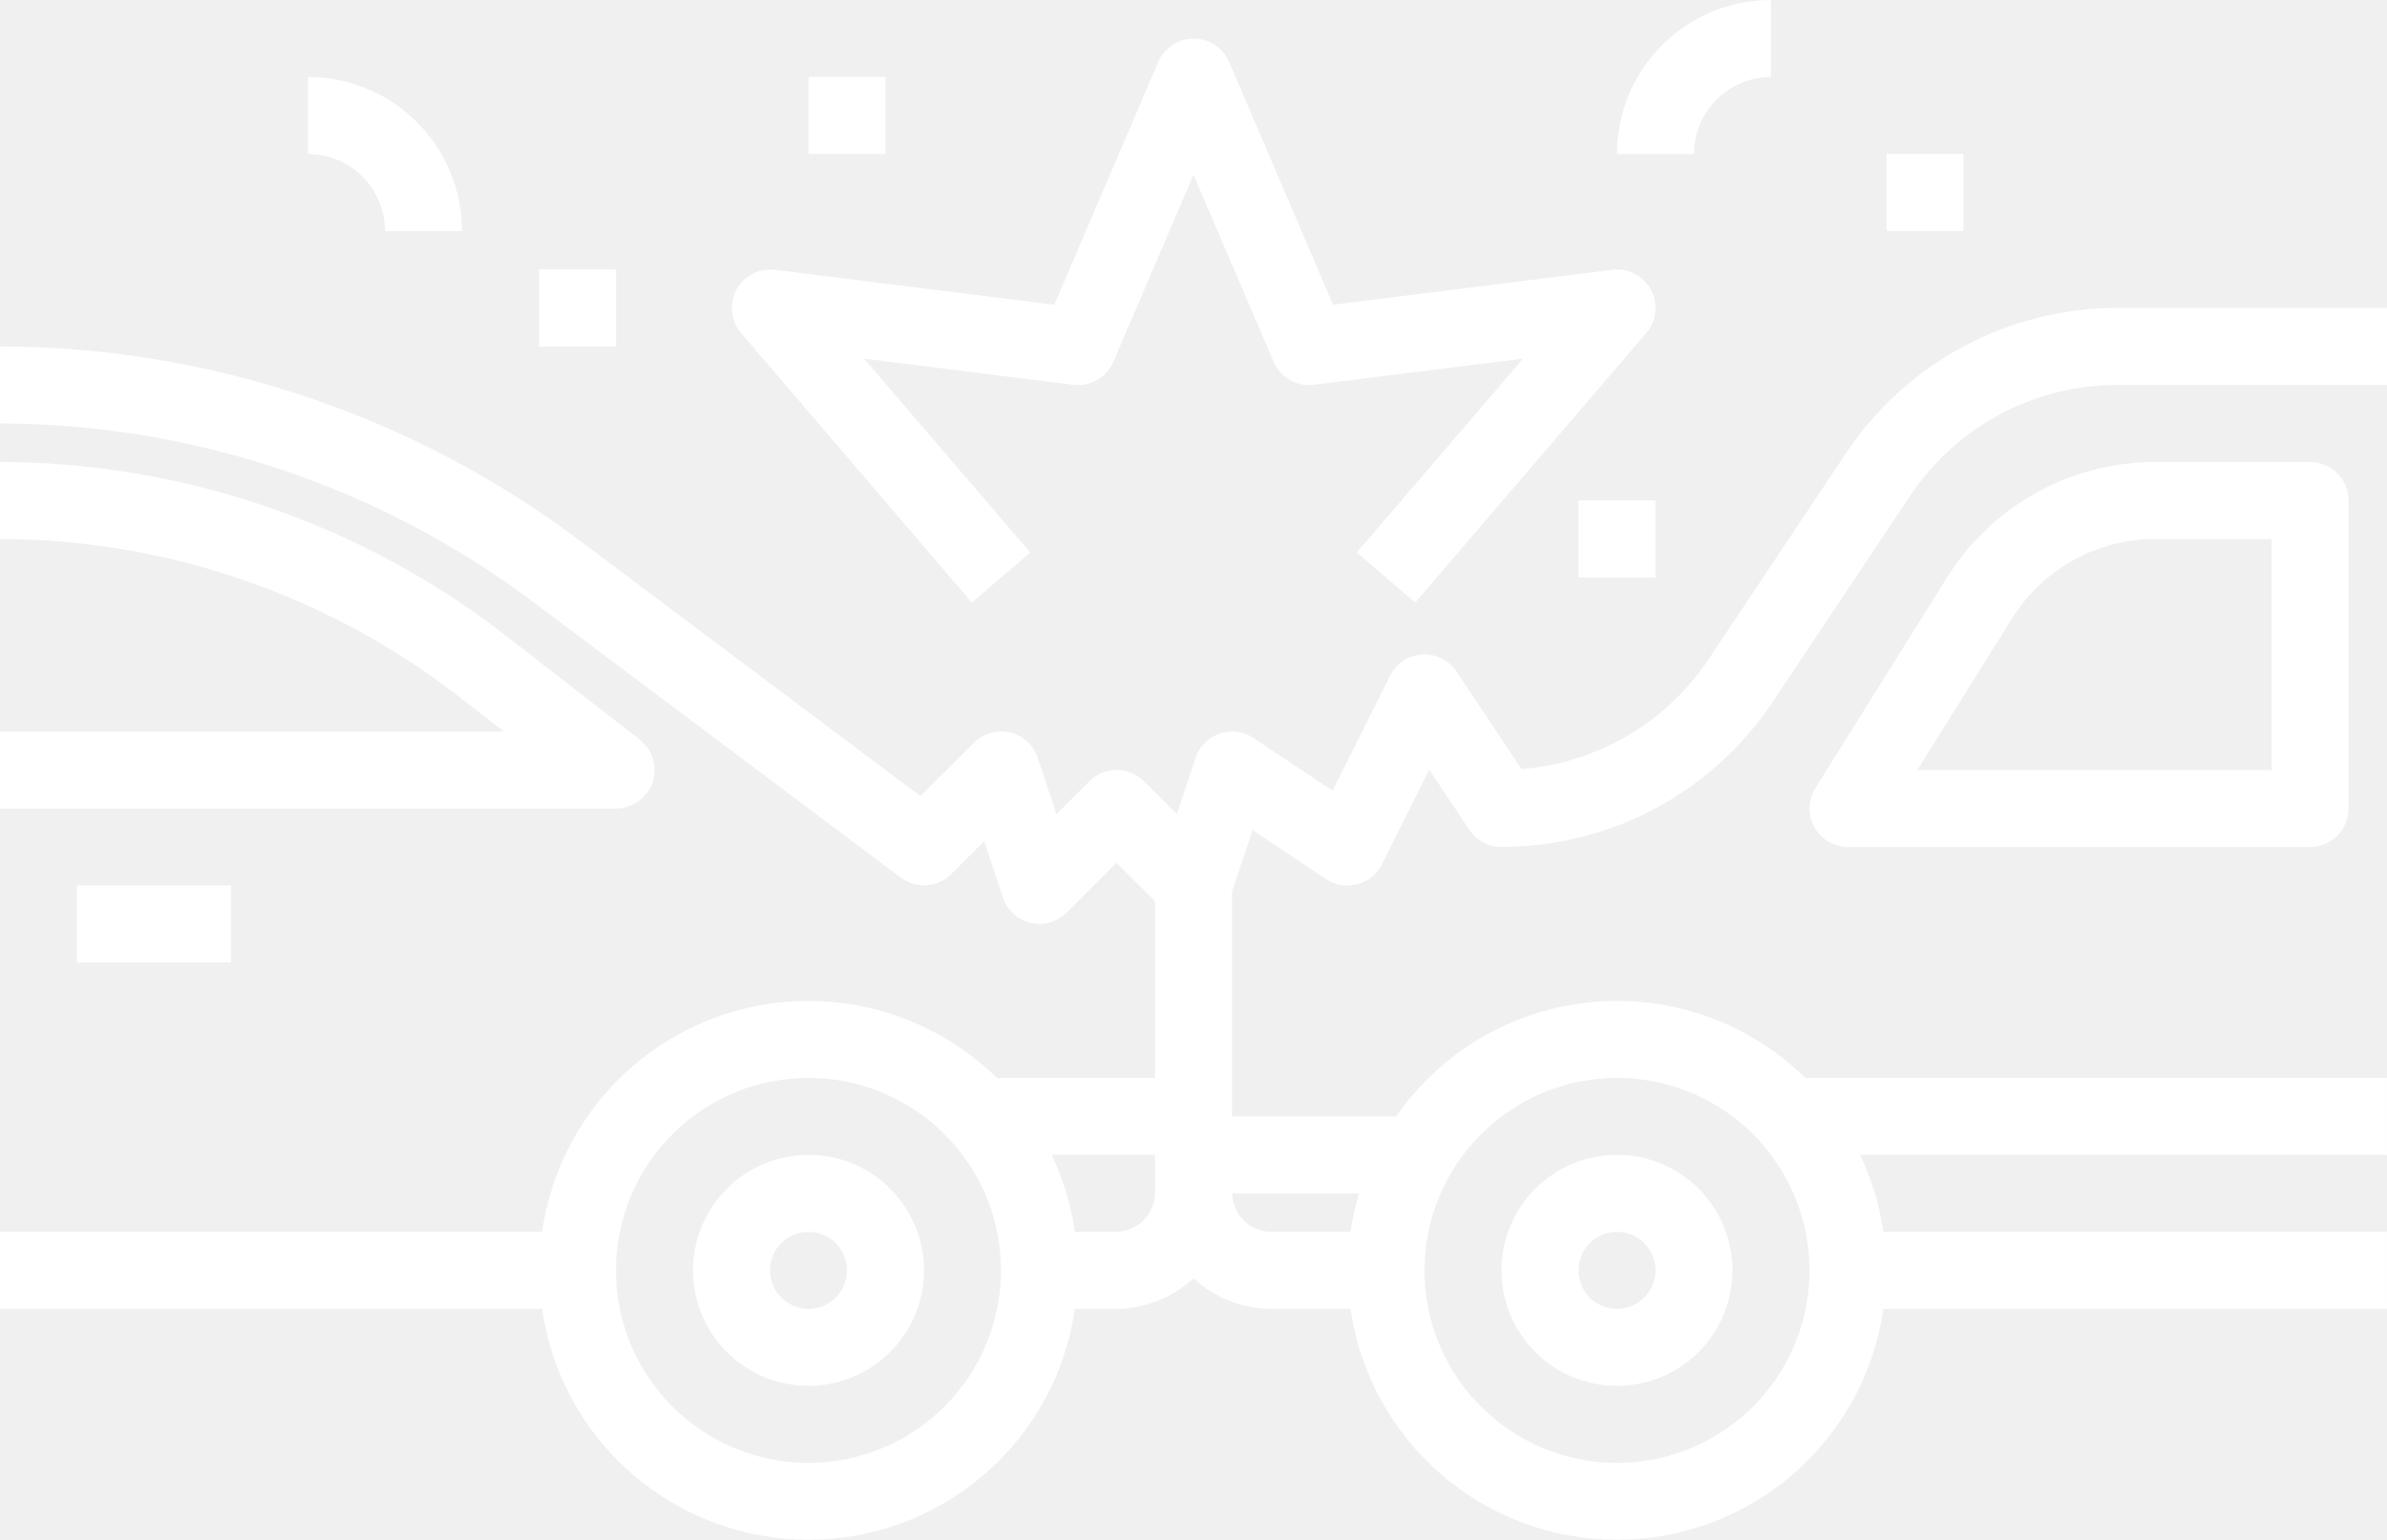
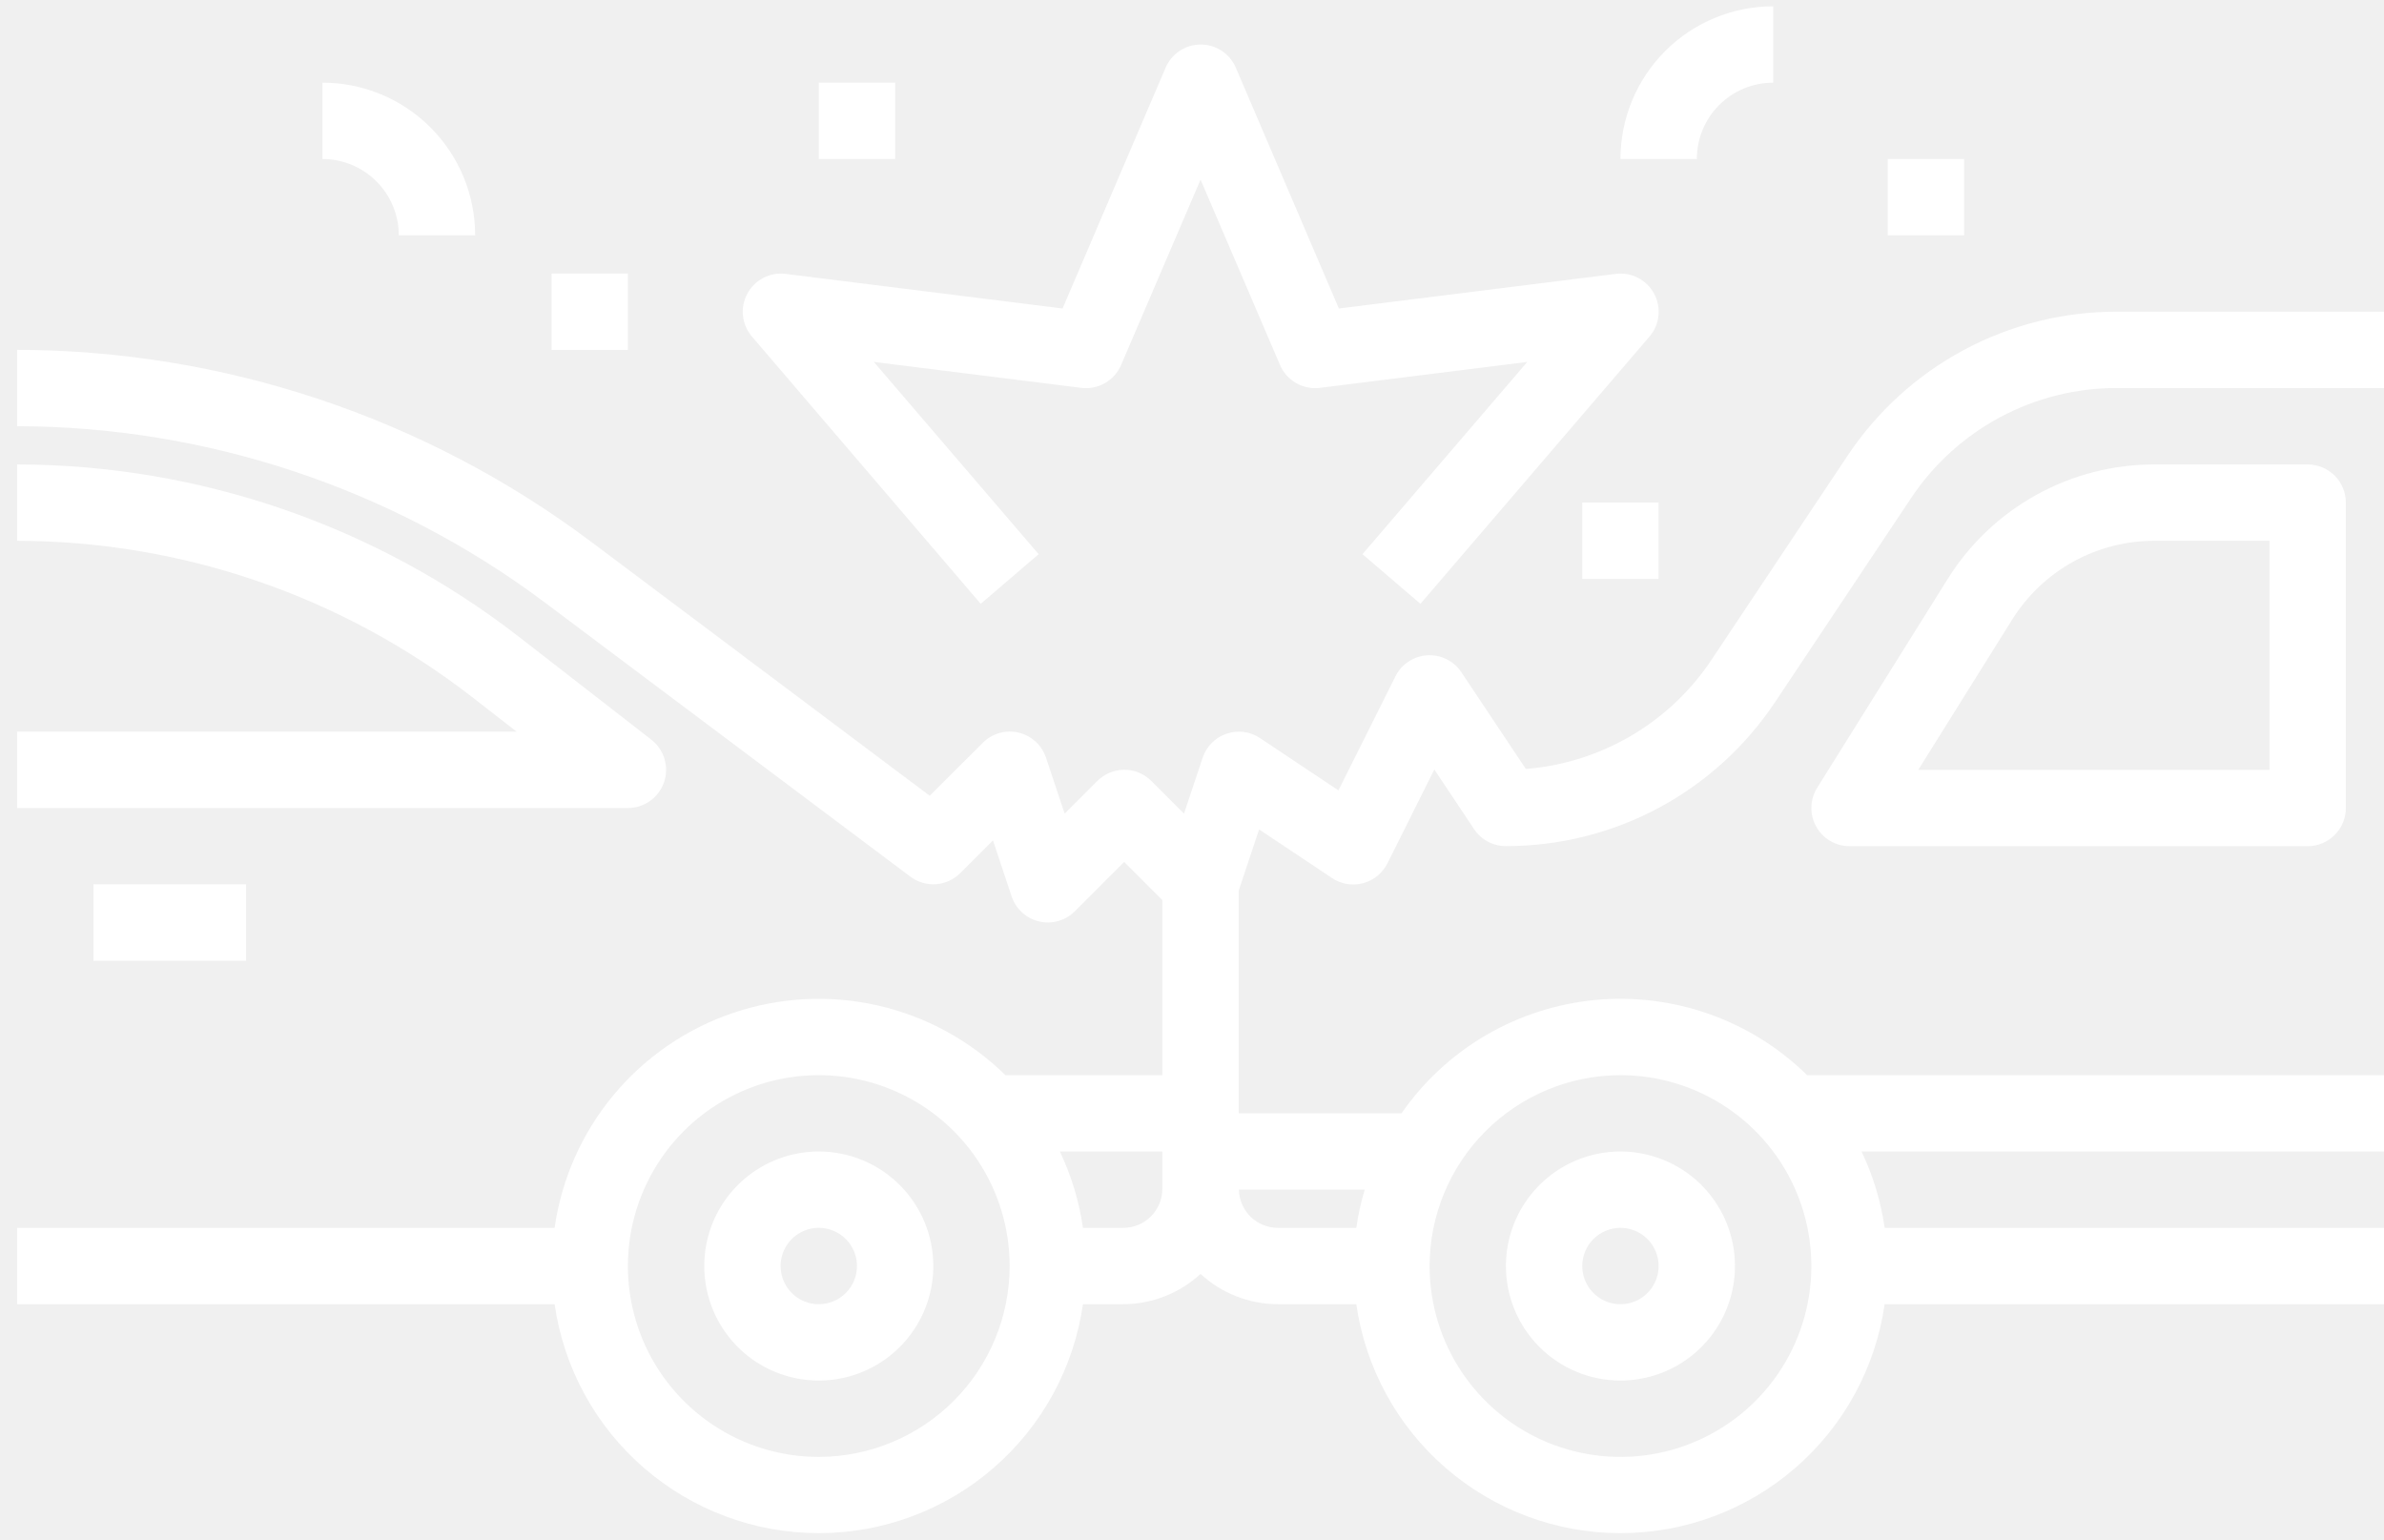
- <svg xmlns="http://www.w3.org/2000/svg" width="131.276" height="84.686" viewBox="0 0 131.276 84.686" fill="none" version="1.1" id="svg28">
-   <defs id="defs32" />
-   <path d="m 35.881,43.037 c 0.144,-0.418 0.153,-0.87 0.027,-1.293 C 35.782,41.321 35.527,40.948 35.178,40.677 L 27.82,34.96 C 19.859,28.786 10.075,25.428 0,25.411 v 4.235 c 9.133,0.014 18.004,3.058 25.222,8.654 l 2.484,1.933 H 0 v 4.235 h 33.878 c 0.441,1.38e-4 0.871,-0.137 1.23,-0.394 0.359,-0.256 0.629,-0.618 0.773,-1.035 z" fill="white" id="path2" style="fill:#ffffff;stroke-width:1.377" />
-   <path d="m 4.234,48.701 h 8.469 v 4.235 H 4.234 Z" fill="white" id="path4" style="fill:#ffffff;stroke-width:1.377" />
-   <path d="m 44.465,63.518 c -1.256,0 -2.484,0.373 -3.529,1.07 -1.045,0.698 -1.859,1.69 -2.34,2.851 -0.481,1.161 -0.607,2.438 -0.361,3.67 0.245,1.232 0.85,2.364 1.738,3.252 0.888,0.888 2.02,1.493 3.252,1.738 1.232,0.245 2.509,0.119 3.67,-0.362 1.161,-0.481 2.153,-1.295 2.851,-2.34 0.698,-1.045 1.071,-2.273 1.071,-3.529 0,-1.685 -0.669,-3.3 -1.86,-4.492 -1.191,-1.191 -2.807,-1.86 -4.492,-1.86 z m 0,8.469 c -0.419,0 -0.828,-0.124 -1.176,-0.357 -0.348,-0.233 -0.62,-0.563 -0.78,-0.95 -0.16,-0.387 -0.202,-0.813 -0.121,-1.223 0.082,-0.411 0.283,-0.788 0.579,-1.084 0.296,-0.296 0.674,-0.498 1.084,-0.58 0.411,-0.082 0.836,-0.04 1.223,0.121 0.387,0.16 0.718,0.432 0.95,0.78 0.233,0.348 0.357,0.758 0.357,1.176 0,0.562 -0.223,1.1 -0.62,1.497 -0.397,0.397 -0.936,0.62 -1.497,0.62 z" fill="white" id="path6" style="fill:#ffffff;stroke-width:1.377" />
-   <path d="m 131.276,16.937 h -14.822 c -2.954,-0.003 -5.864,0.725 -8.468,2.118 -2.605,1.394 -4.824,3.411 -6.461,5.87 l -7.544,11.315 c -1.146,1.724 -2.669,3.165 -4.454,4.215 -1.784,1.05 -3.784,1.681 -5.847,1.845 l -3.576,-5.365 c -0.206,-0.309 -0.489,-0.558 -0.822,-0.723 -0.332,-0.165 -0.702,-0.24 -1.073,-0.216 -0.37,0.023 -0.728,0.143 -1.037,0.348 -0.309,0.205 -0.559,0.488 -0.725,0.82 l -3.161,6.325 -4.355,-2.905 c -0.271,-0.179 -0.579,-0.294 -0.901,-0.335 -0.322,-0.041 -0.649,-0.007 -0.956,0.098 -0.307,0.106 -0.586,0.28 -0.814,0.511 -0.229,0.23 -0.401,0.51 -0.505,0.818 l -1.033,3.102 -1.812,-1.812 C 62.512,42.569 61.973,42.346 61.412,42.346 c -0.561,0 -1.1,0.223 -1.497,0.62 l -1.812,1.812 -1.033,-3.102 c -0.114,-0.343 -0.314,-0.65 -0.58,-0.894 -0.266,-0.244 -0.591,-0.415 -0.942,-0.498 -0.351,-0.083 -0.718,-0.075 -1.065,0.024 -0.347,0.099 -0.664,0.284 -0.919,0.54 l -2.945,2.937 -18.857,-14.144 C 22.587,22.789 11.45,19.077 0,19.054 v 4.235 c 10.533,0.022 20.78,3.438 29.22,9.74 l 20.327,15.245 c 0.408,0.306 0.912,0.454 1.42,0.418 0.508,-0.036 0.987,-0.254 1.347,-0.615 l 1.813,-1.812 1.033,3.102 c 0.114,0.343 0.314,0.65 0.58,0.894 0.266,0.244 0.591,0.415 0.942,0.498 0.351,0.083 0.718,0.075 1.065,-0.024 0.347,-0.099 0.663,-0.285 0.919,-0.54 l 2.738,-2.738 2.117,2.117 v 9.71 c -0.553,0 -1.167,0 -1.87,0 h -6.833 c -1.953,-1.916 -4.398,-3.253 -7.065,-3.862 -2.667,-0.609 -5.45,-0.467 -8.041,0.41 -2.591,0.878 -4.888,2.456 -6.635,4.561 -1.748,2.104 -2.878,4.652 -3.264,7.36 H 0 v 4.235 h 29.812 c 0.506,3.525 2.266,6.75 4.958,9.082 2.691,2.332 6.133,3.616 9.694,3.616 3.561,0 7.003,-1.284 9.694,-3.616 2.691,-2.332 4.451,-5.557 4.958,-9.082 h 2.238 c 1.588,-0.005 3.116,-0.604 4.283,-1.679 1.168,1.075 2.696,1.674 4.283,1.679 h 4.355 c 0.506,3.525 2.267,6.75 4.958,9.082 2.691,2.332 6.133,3.616 9.694,3.616 3.561,0 7.003,-1.284 9.694,-3.616 2.691,-2.332 4.452,-5.557 4.958,-9.082 h 27.695 v -4.235 h -27.695 c -0.211,-1.468 -0.643,-2.896 -1.281,-4.235 h 28.976 v -4.235 H 99.283 c -1.536,-1.508 -3.382,-2.662 -5.41,-3.383 -2.028,-0.72 -4.189,-0.989 -6.332,-0.787 -2.143,0.202 -4.215,0.869 -6.074,1.955 -1.858,1.086 -3.457,2.565 -4.684,4.333 H 67.755 V 49.042 l 1.133,-3.388 4.044,2.697 c 0.25,0.167 0.532,0.279 0.829,0.328 0.296,0.049 0.6,0.035 0.89,-0.042 0.29,-0.077 0.561,-0.215 0.794,-0.405 0.233,-0.19 0.423,-0.427 0.557,-0.696 l 2.602,-5.207 2.21,3.318 c 0.195,0.288 0.457,0.524 0.764,0.686 0.307,0.163 0.65,0.247 0.997,0.246 2.954,0.003 5.863,-0.725 8.468,-2.119 2.605,-1.394 4.824,-3.411 6.46,-5.87 L 105.048,27.276 c 1.25,-1.879 2.946,-3.42 4.936,-4.485 1.99,-1.065 4.213,-1.621 6.47,-1.619 h 14.822 z m -86.812,63.521 c -2.094,0 -4.141,-0.621 -5.882,-1.784 -1.741,-1.163 -3.098,-2.817 -3.899,-4.751 -0.801,-1.934 -1.011,-4.063 -0.602,-6.117 0.409,-2.054 1.417,-3.94 2.897,-5.421 1.481,-1.481 3.367,-2.489 5.421,-2.897 2.054,-0.408 4.182,-0.199 6.117,0.603 1.934,0.801 3.588,2.158 4.751,3.899 1.163,1.741 1.784,3.788 1.784,5.882 -0.004,2.807 -1.12,5.498 -3.105,7.482 -1.985,1.985 -4.675,3.101 -7.482,3.104 z M 61.355,67.753 h -2.238 c -0.211,-1.468 -0.643,-2.896 -1.281,-4.235 h 5.685 v 2.069 c -6.89e-4,0.574 -0.229,1.125 -0.635,1.531 -0.406,0.406 -0.957,0.634 -1.531,0.635 z m 27.574,-8.469 c 2.094,0 4.141,0.621 5.882,1.784 1.741,1.163 3.098,2.817 3.899,4.751 0.801,1.935 1.011,4.063 0.602,6.117 -0.409,2.054 -1.417,3.94 -2.897,5.421 -1.481,1.481 -3.367,2.489 -5.421,2.897 -2.054,0.409 -4.182,0.199 -6.117,-0.602 -1.934,-0.801 -3.588,-2.158 -4.751,-3.899 -1.163,-1.741 -1.784,-3.788 -1.784,-5.882 0.004,-2.807 1.12,-5.498 3.105,-7.482 1.985,-1.985 4.675,-3.101 7.482,-3.104 z m -14.652,8.469 h -4.355 c -0.565,-0.002 -1.106,-0.224 -1.509,-0.62 -0.403,-0.396 -0.635,-0.933 -0.647,-1.498 h 6.977 c -0.207,0.693 -0.363,1.401 -0.466,2.117 z" fill="white" id="path8" style="fill:#ffffff;stroke-width:1.377" />
-   <path d="m 118.573,25.411 c -2.304,-0.007 -4.572,0.575 -6.588,1.692 -2.015,1.117 -3.711,2.731 -4.926,4.689 l -7.22,11.552 c -0.2,0.321 -0.311,0.689 -0.321,1.067 -0.01,0.378 0.082,0.751 0.265,1.082 0.183,0.331 0.452,0.606 0.777,0.798 0.326,0.192 0.697,0.293 1.075,0.293 h 25.408 c 0.562,0 1.1,-0.223 1.497,-0.62 0.397,-0.397 0.62,-0.936 0.62,-1.497 V 27.528 c 0,-0.562 -0.223,-1.1 -0.62,-1.497 -0.397,-0.397 -0.936,-0.62 -1.497,-0.62 z m 6.352,16.939 h -19.48 l 5.196,-8.313 c 0.836,-1.349 2.005,-2.461 3.393,-3.23 1.389,-0.769 2.951,-1.169 4.538,-1.162 h 6.352 z" fill="white" id="path10" style="fill:#ffffff;stroke-width:1.377" />
-   <path d="m 88.927,76.222 c 1.256,0 2.484,-0.373 3.529,-1.071 1.045,-0.698 1.859,-1.69 2.34,-2.851 0.481,-1.161 0.607,-2.438 0.361,-3.67 -0.245,-1.232 -0.85,-2.364 -1.738,-3.252 -0.888,-0.888 -2.02,-1.493 -3.252,-1.738 -1.232,-0.245 -2.509,-0.119 -3.67,0.362 -1.161,0.481 -2.153,1.295 -2.851,2.34 -0.698,1.045 -1.071,2.273 -1.071,3.529 0,1.685 0.669,3.3 1.86,4.492 1.191,1.191 2.807,1.86 4.492,1.86 z m 0,-8.469 c 0.419,0 0.828,0.124 1.176,0.357 0.348,0.233 0.62,0.563 0.78,0.95 0.16,0.387 0.202,0.813 0.121,1.223 -0.082,0.411 -0.283,0.788 -0.579,1.084 -0.296,0.296 -0.674,0.498 -1.084,0.58 -0.411,0.082 -0.836,0.04 -1.223,-0.121 -0.387,-0.16 -0.718,-0.432 -0.95,-0.78 -0.233,-0.348 -0.357,-0.758 -0.357,-1.176 0,-0.562 0.223,-1.1 0.62,-1.497 0.397,-0.397 0.936,-0.62 1.497,-0.62 z" fill="white" id="path12" style="fill:#ffffff;stroke-width:1.377" />
-   <path d="m 53.446,33.141 3.214,-2.753 -9.141,-10.663 11.506,1.438 c 0.456,0.057 0.918,-0.037 1.317,-0.266 0.398,-0.229 0.711,-0.582 0.892,-1.004 L 65.64,9.613 70.046,19.892 c 0.18,0.423 0.493,0.775 0.892,1.004 0.398,0.229 0.861,0.322 1.317,0.266 l 11.506,-1.438 -9.141,10.663 3.214,2.753 12.704,-14.822 c 0.278,-0.324 0.451,-0.725 0.497,-1.15 0.046,-0.425 -0.038,-0.854 -0.24,-1.23 -0.202,-0.376 -0.514,-0.683 -0.893,-0.879 -0.38,-0.196 -0.81,-0.273 -1.234,-0.22 L 73.311,16.761 67.594,3.402 c -0.163,-0.381 -0.435,-0.705 -0.781,-0.933 -0.346,-0.228 -0.751,-0.349 -1.165,-0.349 -0.414,0 -0.819,0.122 -1.165,0.349 -0.346,0.228 -0.617,0.552 -0.781,0.933 L 57.985,16.761 42.628,14.84 c -0.424,-0.053 -0.854,0.024 -1.234,0.22 -0.38,0.196 -0.691,0.502 -0.893,0.879 -0.202,0.376 -0.286,0.805 -0.24,1.23 0.046,0.425 0.219,0.826 0.497,1.15 z" fill="white" id="path14" style="fill:#ffffff;stroke-width:1.377" />
-   <path d="M 97.398,4.235 V 0 c -2.246,0 -4.4,0.892 -5.989,2.481 -1.588,1.588 -2.481,3.743 -2.481,5.989 h 4.235 c 0,-1.123 0.446,-2.2 1.24,-2.994 0.794,-0.794 1.871,-1.24 2.994,-1.24 z" fill="white" id="path16" style="fill:#ffffff;stroke-width:1.377" />
-   <path d="m 29.645,14.822 h 4.235 v 4.235 h -4.235 z" fill="white" id="path18" style="fill:#ffffff;stroke-width:1.377" />
-   <path d="M 44.467,4.234 H 48.702 V 8.469 h -4.235 z" fill="white" id="path20" style="fill:#ffffff;stroke-width:1.377" />
-   <path d="m 21.172,12.704 h 4.235 c 0,-2.246 -0.892,-4.4 -2.481,-5.989 -1.588,-1.588 -3.743,-2.481 -5.989,-2.481 V 8.469 c 1.123,0 2.2,0.446 2.994,1.24 0.794,0.794 1.24,1.871 1.24,2.994 z" fill="white" id="path22" style="fill:#ffffff;stroke-width:1.377" />
-   <path d="m 86.809,27.525 h 4.235 v 4.235 h -4.235 z" fill="white" id="path24" style="fill:#ffffff;stroke-width:1.377" />
-   <path d="m 103.751,8.468 h 4.235 v 4.235 h -4.235 z" fill="white" id="path26" style="fill:#ffffff;stroke-width:1.377" />
+ <svg xmlns="http://www.w3.org/2000/svg" width="96" height="62" viewBox="0 0 96 62" fill="none">
+   <path d="M26.739 31.501C26.843 31.198 26.85 30.87 26.758 30.562C26.667 30.255 26.481 29.984 26.228 29.787L20.886 25.636C15.106 21.154 8.002 18.715 0.688 18.703V21.778C7.319 21.788 13.759 23.998 19 28.061L20.803 29.464H0.688V32.539H25.284C25.605 32.539 25.917 32.439 26.178 32.253C26.438 32.067 26.634 31.804 26.739 31.501Z" fill="white" />
+   <path d="M3.762 35.613H9.911V38.688H3.762V35.613Z" fill="white" />
+   <path d="M32.971 46.371C32.059 46.371 31.168 46.642 30.409 47.148C29.651 47.655 29.059 48.375 28.71 49.218C28.361 50.061 28.27 50.988 28.448 51.883C28.626 52.777 29.065 53.599 29.71 54.244C30.355 54.889 31.177 55.328 32.072 55.506C32.966 55.684 33.894 55.593 34.736 55.244C35.579 54.895 36.299 54.304 36.806 53.545C37.313 52.787 37.583 51.895 37.583 50.983C37.583 49.76 37.097 48.587 36.232 47.722C35.367 46.857 34.194 46.371 32.971 46.371ZM32.971 52.52C32.667 52.52 32.37 52.43 32.117 52.261C31.864 52.092 31.667 51.852 31.551 51.571C31.435 51.29 31.404 50.981 31.463 50.683C31.523 50.385 31.669 50.111 31.884 49.896C32.099 49.681 32.373 49.535 32.671 49.475C32.97 49.416 33.279 49.446 33.56 49.563C33.84 49.679 34.081 49.876 34.249 50.129C34.418 50.382 34.509 50.679 34.509 50.983C34.509 51.391 34.347 51.782 34.058 52.07C33.77 52.358 33.379 52.52 32.971 52.52Z" fill="white" />
+   <path d="M96 12.551H85.239C83.094 12.549 80.982 13.077 79.09 14.089C77.199 15.101 75.588 16.565 74.399 18.351L68.922 26.566C68.09 27.818 66.984 28.864 65.689 29.626C64.393 30.388 62.941 30.846 61.443 30.966L58.847 27.071C58.697 26.846 58.492 26.665 58.25 26.546C58.009 26.426 57.74 26.372 57.471 26.389C57.202 26.405 56.943 26.493 56.718 26.642C56.493 26.79 56.312 26.995 56.192 27.237L53.897 31.828L50.734 29.719C50.538 29.589 50.314 29.506 50.08 29.476C49.846 29.447 49.609 29.471 49.386 29.548C49.163 29.624 48.961 29.751 48.795 29.919C48.629 30.086 48.503 30.289 48.428 30.513L47.678 32.765L46.362 31.449C46.074 31.161 45.683 30.999 45.275 30.999C44.868 30.999 44.477 31.161 44.188 31.449L42.873 32.765L42.122 30.513C42.039 30.264 41.895 30.041 41.701 29.864C41.508 29.687 41.272 29.562 41.017 29.502C40.762 29.442 40.496 29.448 40.244 29.52C39.992 29.591 39.762 29.726 39.577 29.912L37.438 32.044L23.747 21.775C17.087 16.8 9 14.105 0.688 14.088V17.163C8.335 17.179 15.774 19.659 21.902 24.234L36.66 35.303C36.956 35.525 37.322 35.633 37.692 35.606C38.061 35.58 38.408 35.422 38.669 35.16L39.986 33.844L40.736 36.096C40.819 36.345 40.964 36.568 41.157 36.745C41.35 36.922 41.586 37.046 41.841 37.106C42.096 37.167 42.362 37.161 42.614 37.089C42.867 37.017 43.096 36.883 43.281 36.697L45.269 34.709L46.806 36.247V43.297C46.405 43.297 45.959 43.297 45.449 43.297H40.488C39.07 41.906 37.295 40.935 35.359 40.493C33.422 40.05 31.401 40.154 29.52 40.791C27.639 41.428 25.971 42.574 24.703 44.102C23.434 45.63 22.613 47.48 22.333 49.446H0.688V52.52H22.333C22.7 55.08 23.978 57.421 25.932 59.114C27.886 60.808 30.385 61.74 32.971 61.74C35.556 61.74 38.055 60.808 40.009 59.114C41.963 57.421 43.241 55.08 43.609 52.52H45.234C46.386 52.517 47.496 52.082 48.344 51.301C49.192 52.082 50.301 52.517 51.454 52.52H54.616C54.983 55.08 56.261 57.421 58.215 59.114C60.169 60.808 62.668 61.74 65.254 61.74C67.84 61.74 70.339 60.808 72.293 59.114C74.247 57.421 75.525 55.08 75.892 52.52H96V49.446H75.892C75.739 48.38 75.426 47.343 74.962 46.371H96V43.297H72.771C71.656 42.202 70.316 41.364 68.844 40.841C67.371 40.318 65.802 40.123 64.246 40.269C62.691 40.416 61.186 40.9 59.837 41.688C58.488 42.477 57.327 43.55 56.436 44.834H49.881V35.861L50.703 33.401L53.64 35.36C53.821 35.481 54.026 35.562 54.242 35.598C54.457 35.633 54.677 35.623 54.888 35.567C55.099 35.511 55.295 35.411 55.464 35.273C55.633 35.135 55.771 34.963 55.869 34.768L57.758 30.988L59.363 33.397C59.504 33.606 59.695 33.777 59.918 33.895C60.141 34.013 60.39 34.074 60.642 34.073C62.787 34.075 64.899 33.547 66.79 32.535C68.681 31.523 70.292 30.058 71.48 28.273L76.957 20.057C77.865 18.693 79.097 17.574 80.541 16.801C81.986 16.028 83.6 15.624 85.239 15.625H96V12.551ZM32.971 58.67C31.451 58.67 29.964 58.219 28.7 57.374C27.436 56.53 26.451 55.329 25.869 53.925C25.288 52.52 25.135 50.975 25.432 49.484C25.729 47.993 26.461 46.623 27.536 45.548C28.611 44.473 29.98 43.741 31.471 43.444C32.962 43.148 34.508 43.3 35.912 43.882C37.317 44.464 38.517 45.449 39.362 46.713C40.206 47.977 40.657 49.463 40.657 50.983C40.655 53.021 39.844 54.975 38.403 56.416C36.962 57.857 35.009 58.667 32.971 58.67ZM45.234 49.446H43.609C43.456 48.38 43.142 47.343 42.679 46.371H46.806V47.873C46.806 48.29 46.64 48.69 46.345 48.985C46.05 49.28 45.651 49.446 45.234 49.446ZM65.254 43.297C66.774 43.297 68.26 43.748 69.524 44.592C70.788 45.437 71.774 46.637 72.355 48.042C72.937 49.446 73.089 50.992 72.793 52.483C72.496 53.974 71.764 55.343 70.689 56.418C69.614 57.493 68.245 58.225 66.754 58.522C65.263 58.819 63.717 58.666 62.312 58.085C60.908 57.503 59.708 56.518 58.863 55.254C58.018 53.99 57.568 52.504 57.568 50.983C57.57 48.945 58.381 46.992 59.822 45.551C61.263 44.11 63.216 43.299 65.254 43.297ZM54.616 49.446H51.454C51.044 49.445 50.651 49.283 50.358 48.996C50.066 48.709 49.897 48.319 49.889 47.909H54.954C54.804 48.412 54.691 48.926 54.616 49.446Z" fill="white" />
+   <path d="M86.777 18.703C85.104 18.698 83.457 19.121 81.994 19.932C80.531 20.743 79.299 21.915 78.417 23.337L73.175 31.724C73.03 31.957 72.949 32.224 72.942 32.498C72.935 32.773 73.001 33.044 73.134 33.284C73.267 33.524 73.462 33.724 73.698 33.863C73.935 34.003 74.204 34.076 74.479 34.076H92.926C93.334 34.076 93.725 33.914 94.013 33.626C94.302 33.338 94.464 32.947 94.464 32.539V20.241C94.464 19.833 94.302 19.442 94.013 19.153C93.725 18.865 93.334 18.703 92.926 18.703H86.777ZM91.389 31.002H77.246L81.018 24.966C81.626 23.987 82.474 23.18 83.482 22.621C84.49 22.063 85.625 21.773 86.777 21.778H91.389V31.002Z" fill="white" />
+   <path d="M65.252 55.595C66.165 55.595 67.056 55.324 67.815 54.818C68.573 54.311 69.164 53.591 69.513 52.748C69.862 51.905 69.954 50.978 69.776 50.083C69.598 49.189 69.159 48.367 68.514 47.722C67.869 47.077 67.047 46.638 66.152 46.46C65.258 46.282 64.33 46.373 63.488 46.722C62.645 47.071 61.925 47.662 61.418 48.421C60.911 49.179 60.641 50.071 60.641 50.983C60.641 52.206 61.127 53.379 61.991 54.244C62.856 55.109 64.029 55.595 65.252 55.595ZM65.252 49.446C65.557 49.446 65.854 49.536 66.107 49.705C66.359 49.874 66.556 50.114 66.673 50.395C66.789 50.676 66.82 50.985 66.76 51.283C66.701 51.581 66.555 51.855 66.34 52.07C66.125 52.285 65.851 52.431 65.552 52.491C65.254 52.55 64.945 52.52 64.664 52.403C64.383 52.287 64.143 52.09 63.974 51.837C63.805 51.584 63.715 51.287 63.715 50.983C63.715 50.575 63.877 50.184 64.165 49.896C64.454 49.608 64.845 49.446 65.252 49.446Z" fill="white" />
+   <path d="M39.492 24.316L41.825 22.317L35.189 14.575L43.542 15.619C43.873 15.66 44.209 15.592 44.498 15.426C44.788 15.26 45.015 15.004 45.146 14.697L48.345 7.233L51.544 14.697C51.675 15.004 51.902 15.26 52.191 15.426C52.481 15.592 52.816 15.66 53.147 15.619L61.501 14.575L54.865 22.317L57.198 24.316L66.422 13.554C66.624 13.319 66.75 13.028 66.783 12.719C66.816 12.411 66.756 12.1 66.609 11.826C66.462 11.553 66.236 11.331 65.96 11.188C65.685 11.046 65.372 10.99 65.064 11.029L53.914 12.423L49.764 2.724C49.645 2.448 49.448 2.212 49.197 2.047C48.946 1.881 48.652 1.793 48.351 1.793C48.05 1.793 47.756 1.881 47.505 2.047C47.254 2.212 47.057 2.448 46.938 2.724L42.788 12.423L31.637 11.029C31.33 10.99 31.017 11.046 30.742 11.188C30.466 11.331 30.24 11.553 30.093 11.826C29.947 12.1 29.886 12.411 29.919 12.719C29.952 13.028 30.078 13.319 30.28 13.554L39.492 24.316Z" fill="white" />
+   <path d="M71.403 3.329V0.254C69.772 0.254 68.208 0.902 67.055 2.055C65.902 3.208 65.254 4.772 65.254 6.403H68.329C68.329 5.588 68.652 4.806 69.229 4.229C69.806 3.652 70.588 3.329 71.403 3.329Z" fill="white" />
+   <path d="M22.211 11.016H25.285V14.09H22.211V11.016Z" fill="white" />
+   <path d="M32.973 3.328H36.047V6.403H32.973V3.328Z" fill="white" />
+   <path d="M16.059 9.477H19.134C19.134 7.846 18.486 6.282 17.332 5.129C16.179 3.976 14.615 3.328 12.984 3.328V6.403C13.8 6.403 14.582 6.727 15.158 7.303C15.735 7.88 16.059 8.662 16.059 9.477Z" fill="white" />
+   <path d="M63.715 20.238H66.789V23.313H63.715V20.238Z" fill="white" />
+   <path d="M76.016 6.402H79.09V9.477H76.016V6.402Z" fill="white" />
</svg>
